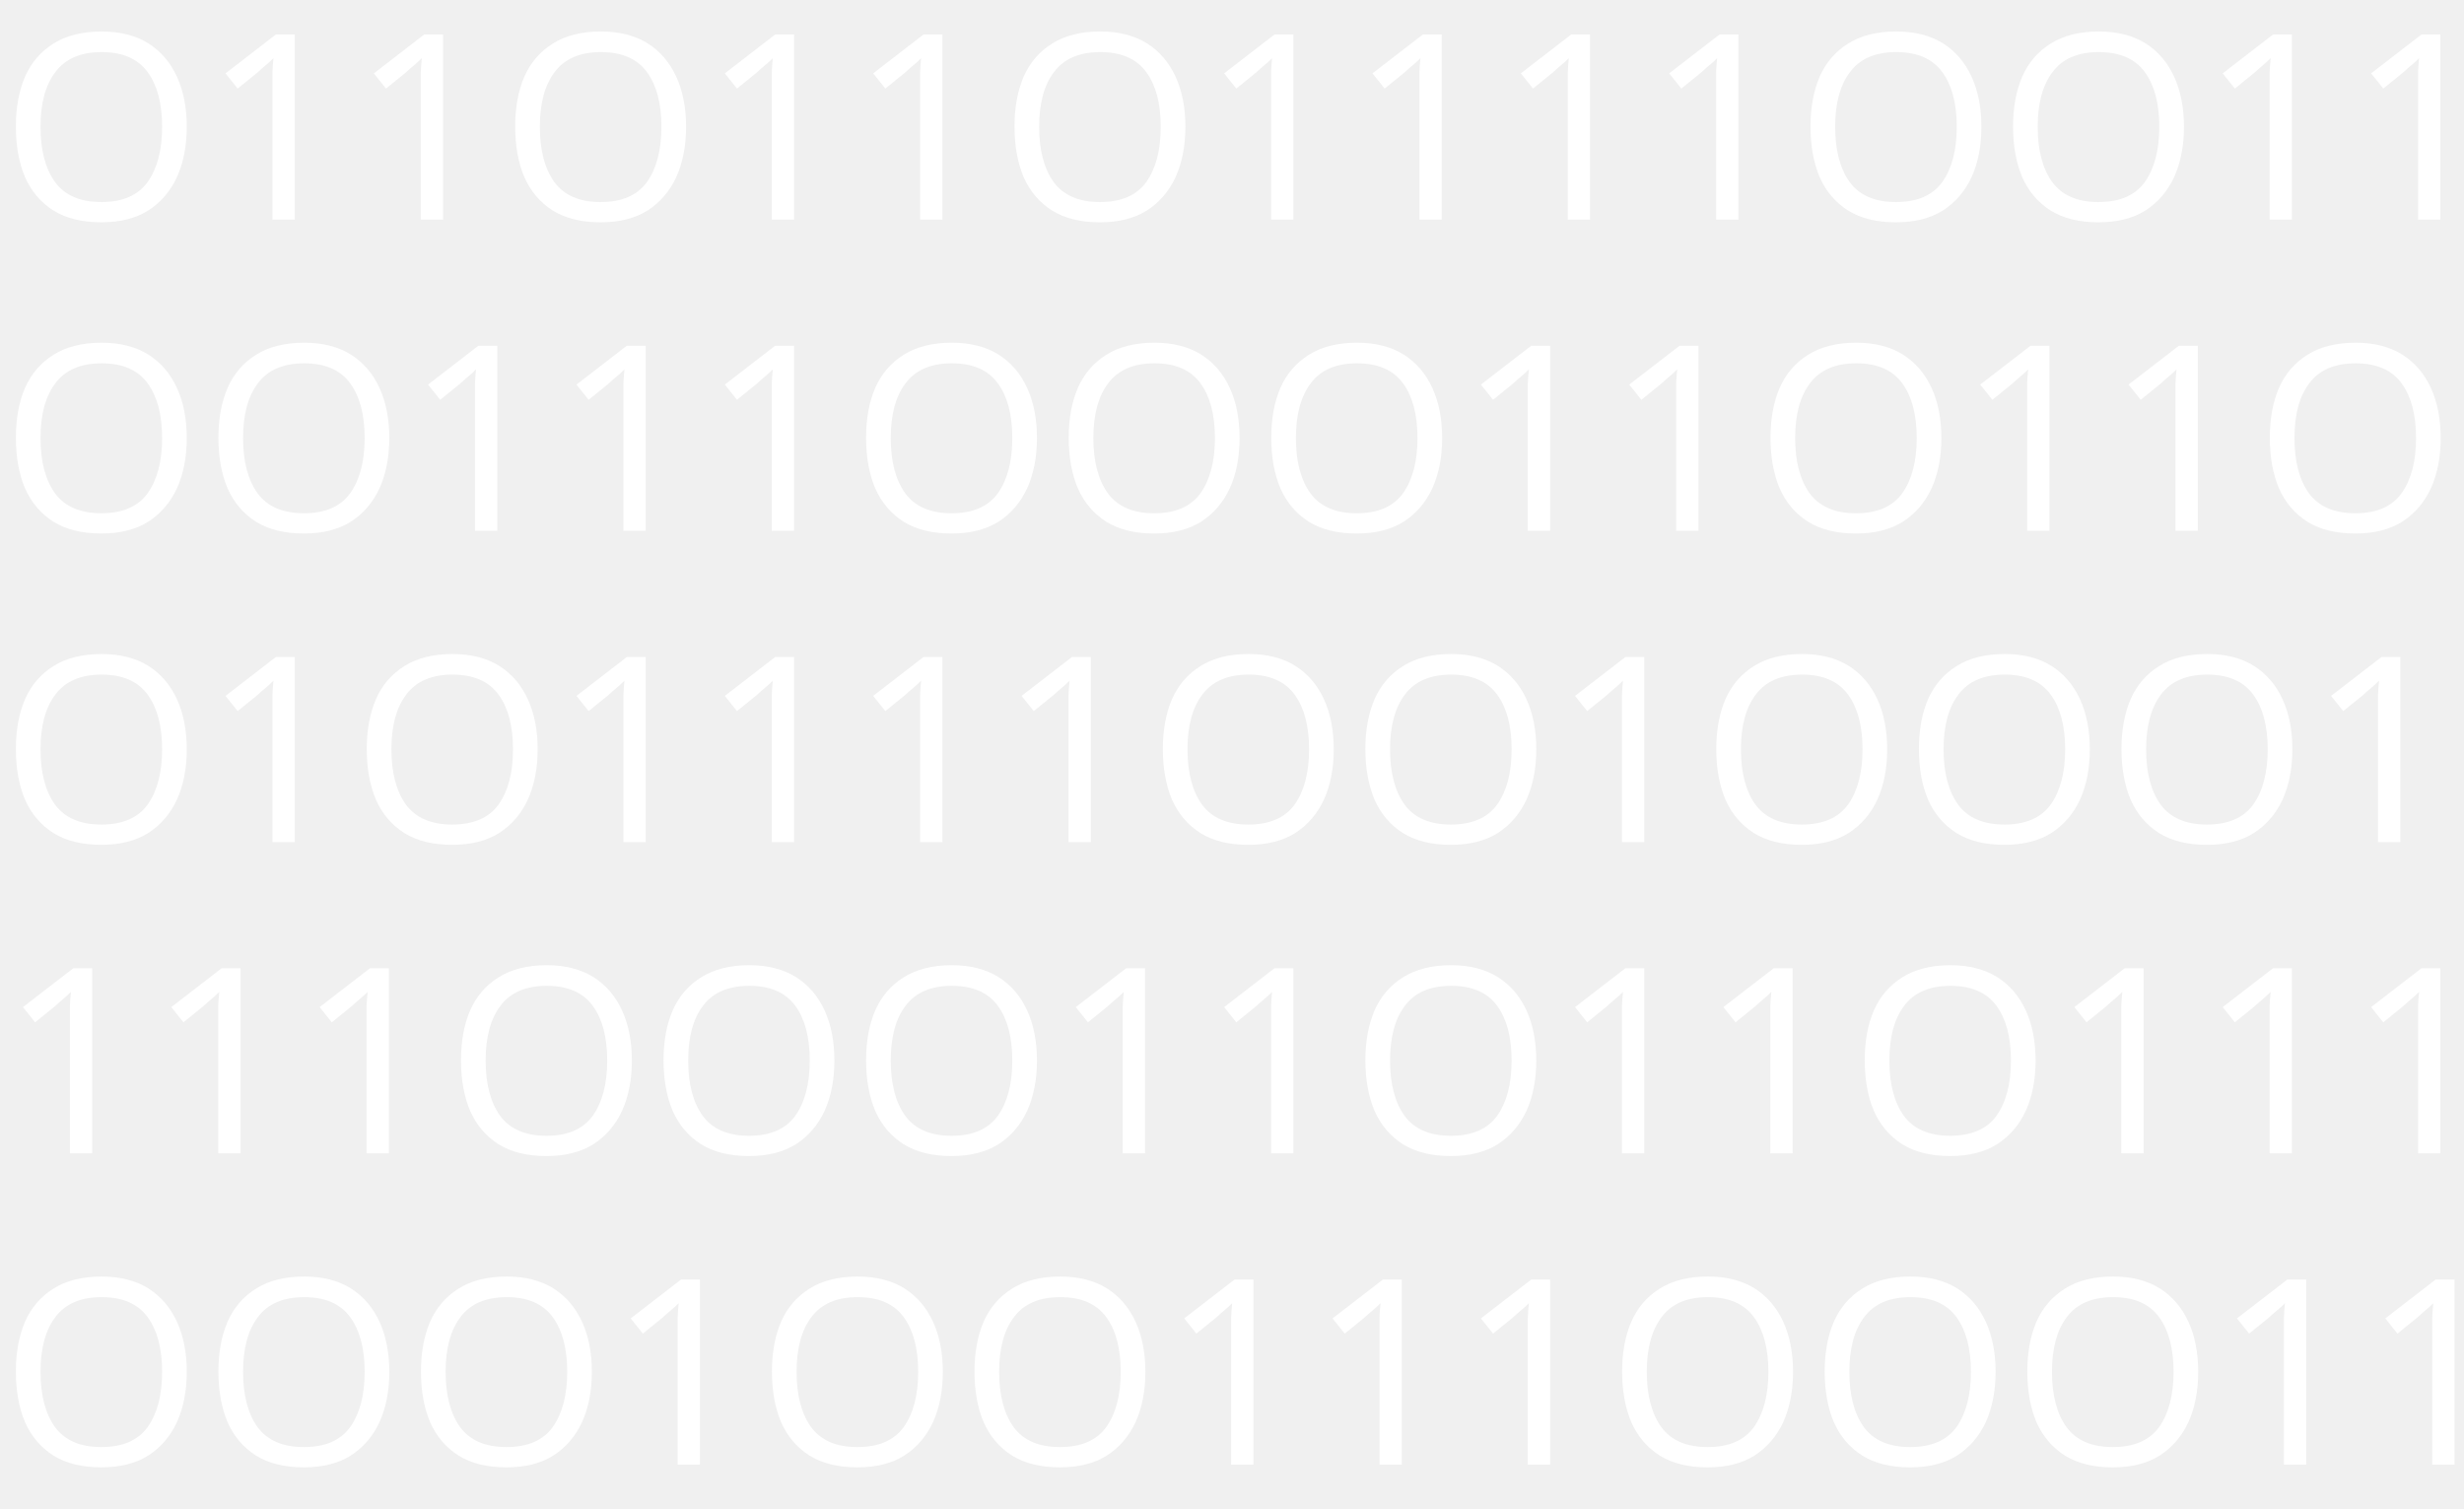
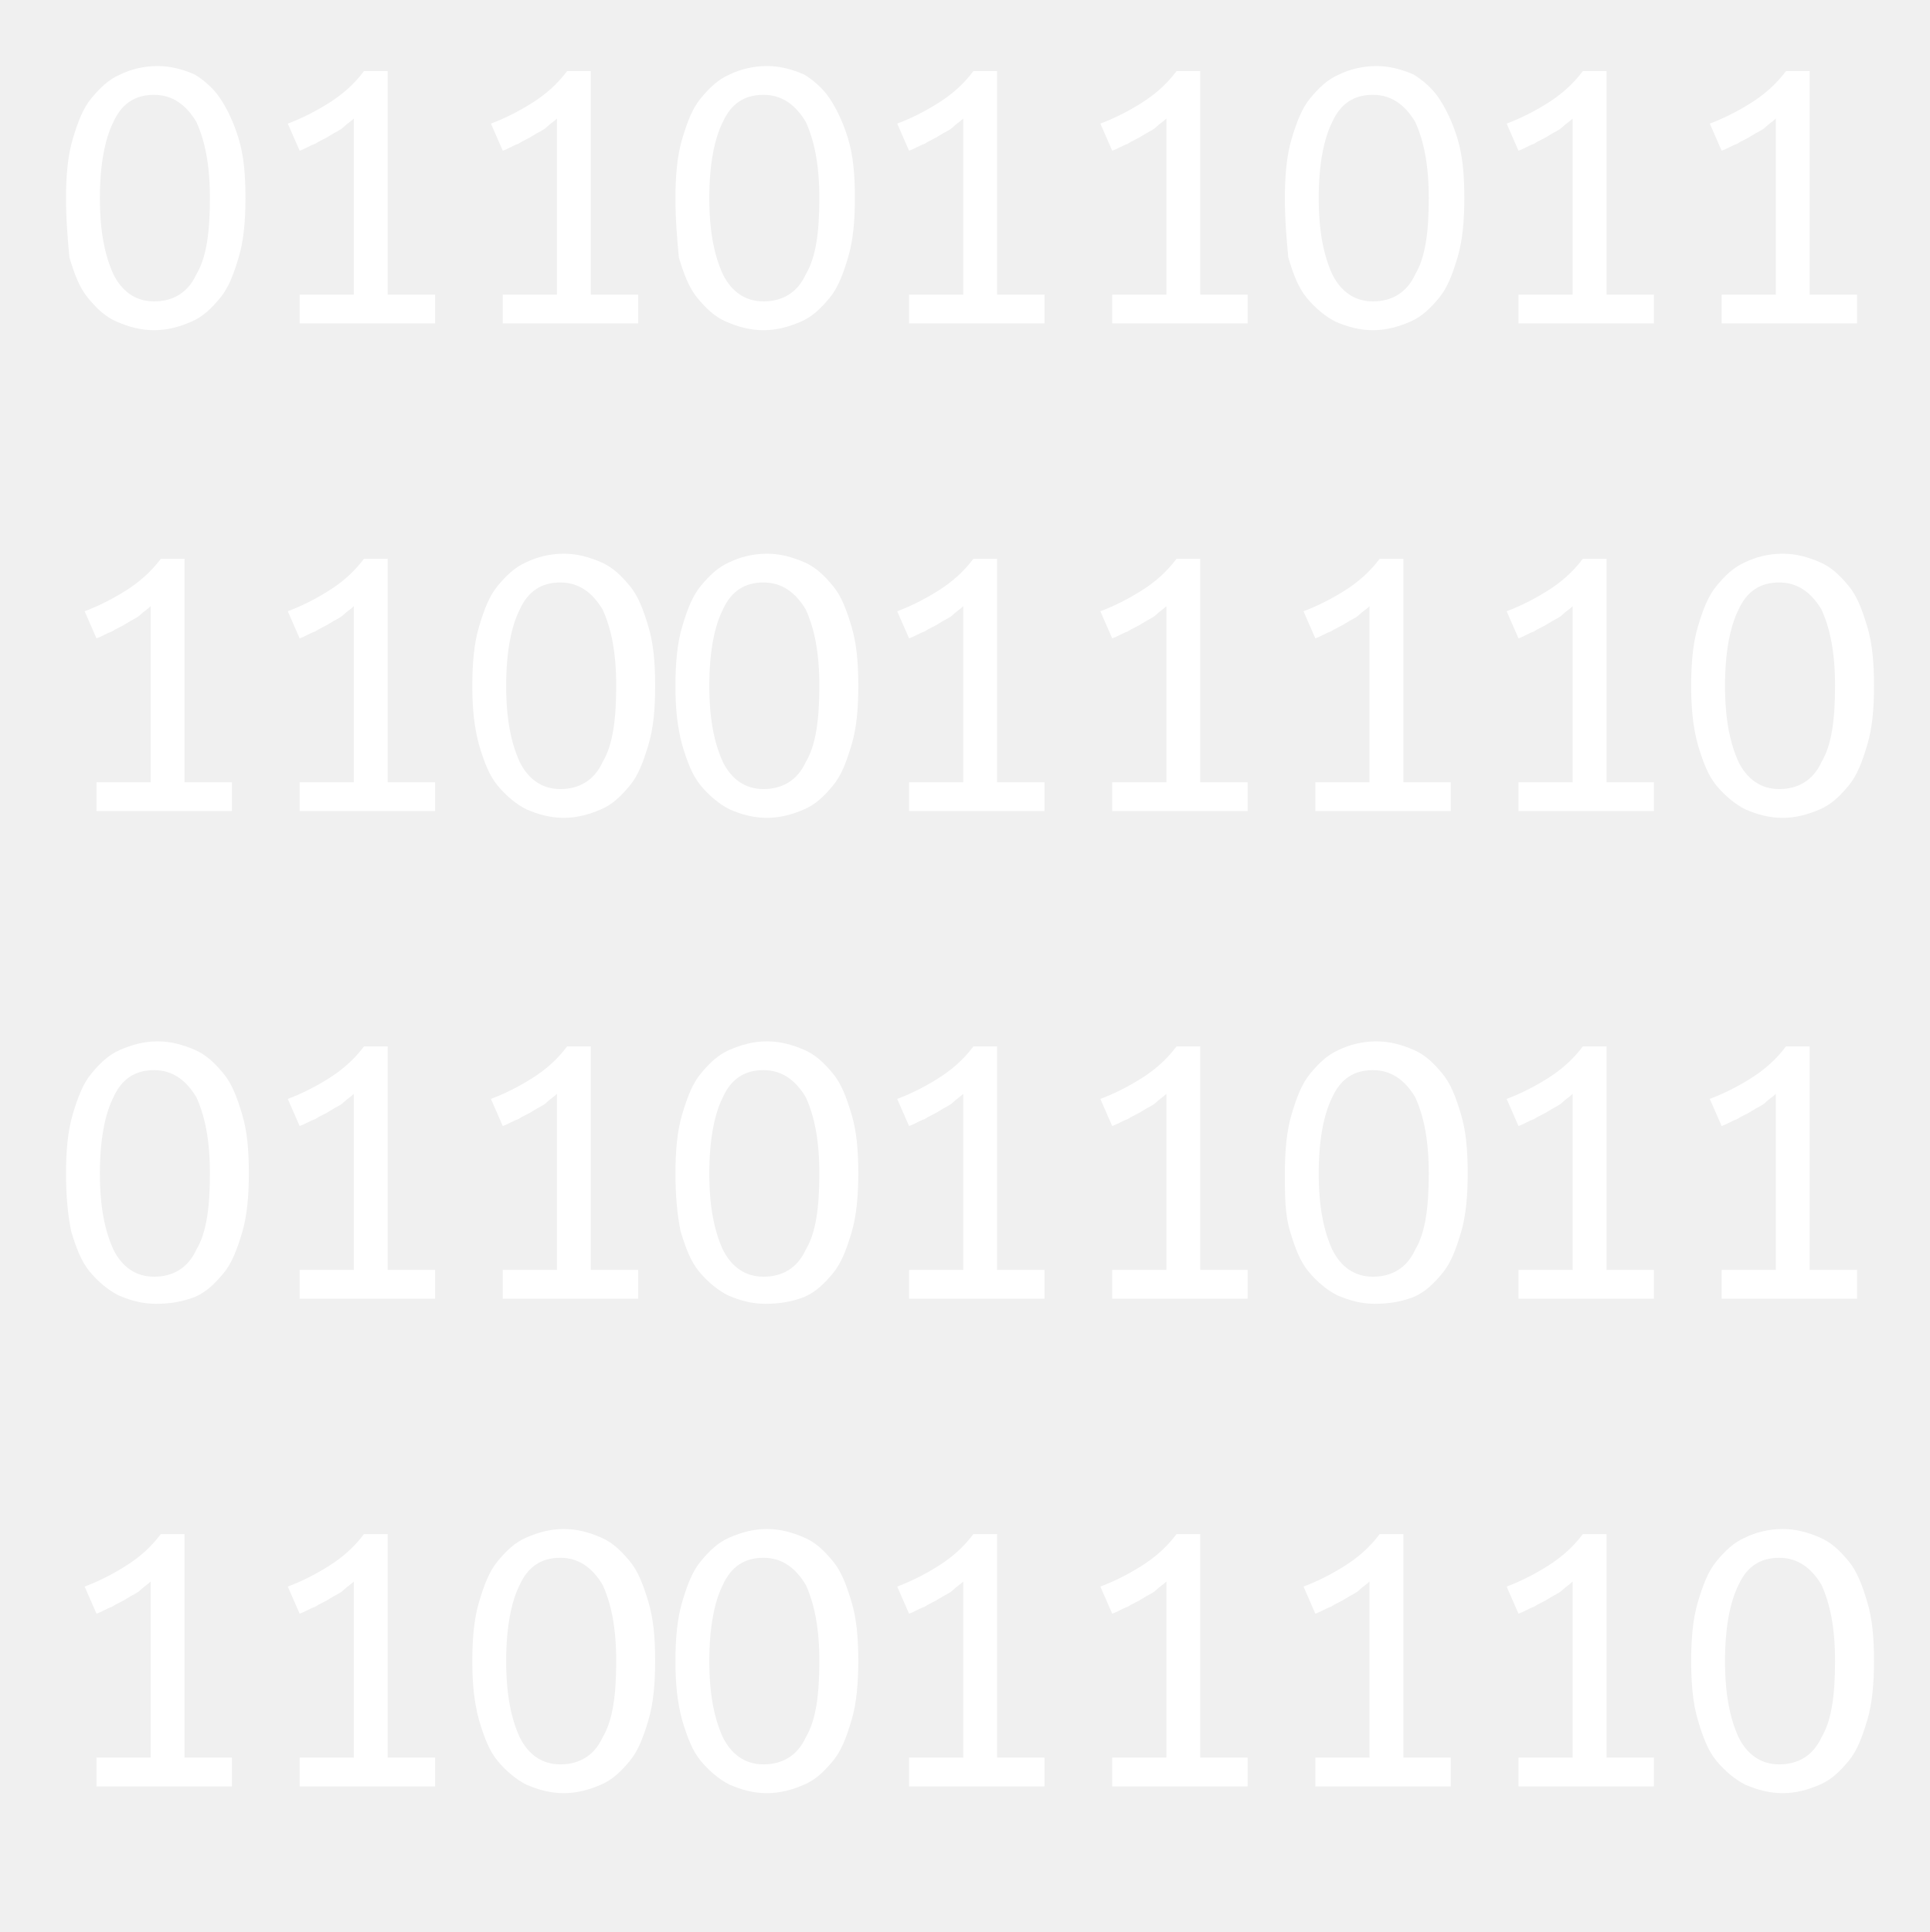
- <svg xmlns="http://www.w3.org/2000/svg" id="Ebene_1" data-name="Ebene 1" viewBox="0 0 114 69.8">
-   <defs>
-     <style>.cls-1{font-size:12px;fill:#fff;font-family:UbuntuMono-Regular, Ubuntu Mono;}</style>
-   </defs>
-   <text class="cls-1" transform="translate(0 10.16)">O11O11O1111OO1111OO<tspan x="0" y="14.4">OO111OOO11O11O1111O</tspan>
-     <tspan x="0" y="28.8">O1O1111OO1OOO1111OO</tspan>
-     <tspan x="0" y="43.2">111OOO11O11O1111OO1</tspan>
-     <tspan x="0" y="57.6">OOO1OO111OOO11O11O1</tspan>
-   </text>
-   <text x="-2.5" y="-20.68" />
+ <svg xmlns="http://www.w3.org/2000/svg" version="1.1" id="Ebene_1" x="0px" y="0px" viewBox="0 0 114 114.1" style="enable-background:new 0 0 114 114.1;" xml:space="preserve">
+   <style type="text/css">
+ 	.st0{enable-background:new    ;}
+ 	.st1{fill:#FFFFFF;}
+ </style>
+   <g class="st0">
+     <path class="st1" d="M3.9,11.7c0-1.3,0.1-2.5,0.4-3.5c0.3-1,0.6-1.8,1.1-2.4c0.5-0.6,1-1.1,1.7-1.4c0.6-0.3,1.4-0.5,2.2-0.5   c0.8,0,1.5,0.2,2.2,0.5C12,4.7,12.6,5.2,13,5.8s0.8,1.4,1.1,2.4c0.3,1,0.4,2.1,0.4,3.5c0,1.3-0.1,2.5-0.4,3.5   c-0.3,1-0.6,1.8-1.1,2.4c-0.5,0.6-1,1.1-1.7,1.4c-0.7,0.3-1.4,0.5-2.2,0.5c-0.8,0-1.5-0.2-2.2-0.5s-1.2-0.8-1.7-1.4   c-0.5-0.6-0.8-1.4-1.1-2.4C4,14.1,3.9,13,3.9,11.7z M5.9,11.7c0,2,0.3,3.4,0.8,4.5c0.5,1,1.3,1.6,2.4,1.6c1.1,0,2-0.5,2.5-1.6   c0.6-1,0.8-2.5,0.8-4.5c0-2-0.3-3.4-0.8-4.5c-0.6-1-1.4-1.6-2.5-1.6c-1.1,0-1.9,0.5-2.4,1.6C6.2,8.2,5.9,9.7,5.9,11.7z" />
+     <path class="st1" d="M17,7.3c0.8-0.3,1.6-0.7,2.4-1.2c0.8-0.5,1.5-1.1,2.1-1.9h1.4v13.2h2.8v1.7h-8v-1.7h3.2V7   c-0.2,0.2-0.4,0.3-0.6,0.5c-0.2,0.2-0.5,0.3-0.8,0.5c-0.3,0.2-0.6,0.3-0.9,0.5c-0.3,0.1-0.6,0.3-0.9,0.4L17,7.3z" />
+     <path class="st1" d="M29,7.3c0.8-0.3,1.6-0.7,2.4-1.2c0.8-0.5,1.5-1.1,2.1-1.9h1.4v13.2h2.8v1.7h-8v-1.7h3.2V7   c-0.2,0.2-0.4,0.3-0.6,0.5c-0.2,0.2-0.5,0.3-0.8,0.5c-0.3,0.2-0.6,0.3-0.9,0.5c-0.3,0.1-0.6,0.3-0.9,0.4L29,7.3z" />
+     <path class="st1" d="M39.9,11.7c0-1.3,0.1-2.5,0.4-3.5c0.3-1,0.6-1.8,1.1-2.4c0.5-0.6,1-1.1,1.7-1.4c0.6-0.3,1.4-0.5,2.2-0.5   c0.8,0,1.5,0.2,2.2,0.5C48,4.7,48.6,5.2,49,5.8s0.8,1.4,1.1,2.4c0.3,1,0.4,2.1,0.4,3.5c0,1.3-0.1,2.5-0.4,3.5   c-0.3,1-0.6,1.8-1.1,2.4c-0.5,0.6-1,1.1-1.7,1.4c-0.7,0.3-1.4,0.5-2.2,0.5c-0.8,0-1.5-0.2-2.2-0.5s-1.2-0.8-1.7-1.4   c-0.5-0.6-0.8-1.4-1.1-2.4C40,14.1,39.9,13,39.9,11.7z M41.9,11.7c0,2,0.3,3.4,0.8,4.5c0.5,1,1.3,1.6,2.4,1.6c1.1,0,2-0.5,2.5-1.6   c0.6-1,0.8-2.5,0.8-4.5c0-2-0.3-3.4-0.8-4.5c-0.6-1-1.4-1.6-2.5-1.6c-1.1,0-1.9,0.5-2.4,1.6C42.2,8.2,41.9,9.7,41.9,11.7z" />
+     <path class="st1" d="M53,7.3c0.8-0.3,1.6-0.7,2.4-1.2c0.8-0.5,1.5-1.1,2.1-1.9h1.4v13.2h2.8v1.7h-8v-1.7h3.2V7   c-0.2,0.2-0.4,0.3-0.6,0.5c-0.2,0.2-0.5,0.3-0.8,0.5c-0.3,0.2-0.6,0.3-0.9,0.5c-0.3,0.1-0.6,0.3-0.9,0.4L53,7.3z" />
+     <path class="st1" d="M65,7.3c0.8-0.3,1.6-0.7,2.4-1.2c0.8-0.5,1.5-1.1,2.1-1.9h1.4v13.2h2.8v1.7h-8v-1.7h3.2V7   c-0.2,0.2-0.4,0.3-0.6,0.5c-0.2,0.2-0.5,0.3-0.8,0.5c-0.3,0.2-0.6,0.3-0.9,0.5c-0.3,0.1-0.6,0.3-0.9,0.4L65,7.3z" />
+     <path class="st1" d="M75.9,11.7c0-1.3,0.1-2.5,0.4-3.5c0.3-1,0.6-1.8,1.1-2.4s1-1.1,1.7-1.4c0.6-0.3,1.4-0.5,2.2-0.5   c0.8,0,1.5,0.2,2.2,0.5C84,4.7,84.6,5.2,85,5.8s0.8,1.4,1.1,2.4c0.3,1,0.4,2.1,0.4,3.5c0,1.3-0.1,2.5-0.4,3.5   c-0.3,1-0.6,1.8-1.1,2.4c-0.5,0.6-1,1.1-1.7,1.4s-1.4,0.5-2.2,0.5c-0.8,0-1.5-0.2-2.2-0.5c-0.6-0.3-1.2-0.8-1.7-1.4   c-0.5-0.6-0.8-1.4-1.1-2.4C76,14.1,75.9,13,75.9,11.7z M77.9,11.7c0,2,0.3,3.4,0.8,4.5c0.5,1,1.3,1.6,2.4,1.6c1.1,0,2-0.5,2.5-1.6   c0.6-1,0.8-2.5,0.8-4.5c0-2-0.3-3.4-0.8-4.5c-0.6-1-1.4-1.6-2.5-1.6c-1.1,0-1.9,0.5-2.4,1.6C78.2,8.2,77.9,9.7,77.9,11.7z" />
+     <path class="st1" d="M89,7.3c0.8-0.3,1.6-0.7,2.4-1.2c0.8-0.5,1.5-1.1,2.1-1.9h1.4v13.2h2.8v1.7h-8v-1.7h3.2V7   c-0.2,0.2-0.4,0.3-0.6,0.5c-0.2,0.2-0.5,0.3-0.8,0.5c-0.3,0.2-0.6,0.3-0.9,0.5c-0.3,0.1-0.6,0.3-0.9,0.4L89,7.3z" />
+     <path class="st1" d="M101,7.3c0.8-0.3,1.6-0.7,2.4-1.2c0.8-0.5,1.5-1.1,2.1-1.9h1.4v13.2h2.8v1.7h-8v-1.7h3.2V7   c-0.2,0.2-0.4,0.3-0.6,0.5c-0.2,0.2-0.5,0.3-0.8,0.5c-0.3,0.2-0.6,0.3-0.9,0.5c-0.3,0.1-0.6,0.3-0.9,0.4L101,7.3z" />
+     <path class="st1" d="M5,36.1c0.8-0.3,1.6-0.7,2.4-1.2c0.8-0.5,1.5-1.1,2.1-1.9h1.4v13.2h2.8v1.7h-8v-1.7h3.2V35.8   c-0.2,0.2-0.4,0.3-0.6,0.5c-0.2,0.2-0.5,0.3-0.8,0.5c-0.3,0.2-0.6,0.3-0.9,0.5c-0.3,0.1-0.6,0.3-0.9,0.4L5,36.1z" />
+     <path class="st1" d="M17,36.1c0.8-0.3,1.6-0.7,2.4-1.2c0.8-0.5,1.5-1.1,2.1-1.9h1.4v13.2h2.8v1.7h-8v-1.7h3.2V35.8   c-0.2,0.2-0.4,0.3-0.6,0.5c-0.2,0.2-0.5,0.3-0.8,0.5c-0.3,0.2-0.6,0.3-0.9,0.5c-0.3,0.1-0.6,0.3-0.9,0.4L17,36.1z" />
+     <path class="st1" d="M27.9,40.5c0-1.3,0.1-2.5,0.4-3.5c0.3-1,0.6-1.8,1.1-2.4c0.5-0.6,1-1.1,1.7-1.4c0.6-0.3,1.4-0.5,2.2-0.5   c0.8,0,1.5,0.2,2.2,0.5c0.7,0.3,1.2,0.8,1.7,1.4s0.8,1.4,1.1,2.4c0.3,1,0.4,2.1,0.4,3.5s-0.1,2.5-0.4,3.5c-0.3,1-0.6,1.8-1.1,2.4   c-0.5,0.6-1,1.1-1.7,1.4c-0.7,0.3-1.4,0.5-2.2,0.5c-0.8,0-1.5-0.2-2.2-0.5c-0.6-0.3-1.2-0.8-1.7-1.4c-0.5-0.6-0.8-1.4-1.1-2.4   C28,42.9,27.9,41.8,27.9,40.5z M29.9,40.5c0,2,0.3,3.4,0.8,4.5c0.5,1,1.3,1.6,2.4,1.6c1.1,0,2-0.5,2.5-1.6c0.6-1,0.8-2.5,0.8-4.5   c0-2-0.3-3.4-0.8-4.5c-0.6-1-1.4-1.6-2.5-1.6c-1.1,0-1.9,0.5-2.4,1.6C30.2,37,29.9,38.5,29.9,40.5z" />
+     <path class="st1" d="M39.9,40.5c0-1.3,0.1-2.5,0.4-3.5c0.3-1,0.6-1.8,1.1-2.4c0.5-0.6,1-1.1,1.7-1.4c0.6-0.3,1.4-0.5,2.2-0.5   c0.8,0,1.5,0.2,2.2,0.5c0.7,0.3,1.2,0.8,1.7,1.4s0.8,1.4,1.1,2.4c0.3,1,0.4,2.1,0.4,3.5s-0.1,2.5-0.4,3.5c-0.3,1-0.6,1.8-1.1,2.4   c-0.5,0.6-1,1.1-1.7,1.4c-0.7,0.3-1.4,0.5-2.2,0.5c-0.8,0-1.5-0.2-2.2-0.5c-0.6-0.3-1.2-0.8-1.7-1.4c-0.5-0.6-0.8-1.4-1.1-2.4   C40,42.9,39.9,41.8,39.9,40.5z M41.9,40.5c0,2,0.3,3.4,0.8,4.5c0.5,1,1.3,1.6,2.4,1.6c1.1,0,2-0.5,2.5-1.6c0.6-1,0.8-2.5,0.8-4.5   c0-2-0.3-3.4-0.8-4.5c-0.6-1-1.4-1.6-2.5-1.6c-1.1,0-1.9,0.5-2.4,1.6C42.2,37,41.9,38.5,41.9,40.5z" />
+     <path class="st1" d="M53,36.1c0.8-0.3,1.6-0.7,2.4-1.2c0.8-0.5,1.5-1.1,2.1-1.9h1.4v13.2h2.8v1.7h-8v-1.7h3.2V35.8   c-0.2,0.2-0.4,0.3-0.6,0.5c-0.2,0.2-0.5,0.3-0.8,0.5c-0.3,0.2-0.6,0.3-0.9,0.5c-0.3,0.1-0.6,0.3-0.9,0.4L53,36.1z" />
+     <path class="st1" d="M65,36.1c0.8-0.3,1.6-0.7,2.4-1.2c0.8-0.5,1.5-1.1,2.1-1.9h1.4v13.2h2.8v1.7h-8v-1.7h3.2V35.8   c-0.2,0.2-0.4,0.3-0.6,0.5c-0.2,0.2-0.5,0.3-0.8,0.5s-0.6,0.3-0.9,0.5c-0.3,0.1-0.6,0.3-0.9,0.4L65,36.1z" />
+     <path class="st1" d="M77,36.1c0.8-0.3,1.6-0.7,2.4-1.2c0.8-0.5,1.5-1.1,2.1-1.9h1.4v13.2h2.8v1.7h-8v-1.7h3.2V35.8   c-0.2,0.2-0.4,0.3-0.6,0.5c-0.2,0.2-0.5,0.3-0.8,0.5s-0.6,0.3-0.9,0.5c-0.3,0.1-0.6,0.3-0.9,0.4L77,36.1z" />
+     <path class="st1" d="M89,36.1c0.8-0.3,1.6-0.7,2.4-1.2c0.8-0.5,1.5-1.1,2.1-1.9h1.4v13.2h2.8v1.7h-8v-1.7h3.2V35.8   c-0.2,0.2-0.4,0.3-0.6,0.5c-0.2,0.2-0.5,0.3-0.8,0.5s-0.6,0.3-0.9,0.5c-0.3,0.1-0.6,0.3-0.9,0.4L89,36.1z" />
+     <path class="st1" d="M99.9,40.5c0-1.3,0.1-2.5,0.4-3.5c0.3-1,0.6-1.8,1.1-2.4s1-1.1,1.7-1.4c0.6-0.3,1.4-0.5,2.2-0.5   c0.8,0,1.5,0.2,2.2,0.5c0.7,0.3,1.2,0.8,1.7,1.4s0.8,1.4,1.1,2.4c0.3,1,0.4,2.1,0.4,3.5s-0.1,2.5-0.4,3.5c-0.3,1-0.6,1.8-1.1,2.4   c-0.5,0.6-1,1.1-1.7,1.4c-0.7,0.3-1.4,0.5-2.2,0.5c-0.8,0-1.5-0.2-2.2-0.5c-0.6-0.3-1.2-0.8-1.7-1.4c-0.5-0.6-0.8-1.4-1.1-2.4   C100,42.9,99.9,41.8,99.9,40.5z M101.9,40.5c0,2,0.3,3.4,0.8,4.5c0.5,1,1.3,1.6,2.4,1.6c1.1,0,2-0.5,2.5-1.6c0.6-1,0.8-2.5,0.8-4.5   c0-2-0.3-3.4-0.8-4.5c-0.6-1-1.4-1.6-2.5-1.6c-1.1,0-1.9,0.5-2.4,1.6C102.2,37,101.9,38.5,101.9,40.5z" />
+     <path class="st1" d="M3.9,69.3c0-1.3,0.1-2.5,0.4-3.5c0.3-1,0.6-1.8,1.1-2.4c0.5-0.6,1-1.1,1.7-1.4s1.4-0.5,2.2-0.5   c0.8,0,1.5,0.2,2.2,0.5c0.7,0.3,1.2,0.8,1.7,1.4c0.5,0.6,0.8,1.4,1.1,2.4c0.3,1,0.4,2.1,0.4,3.5c0,1.3-0.1,2.5-0.4,3.5   c-0.3,1-0.6,1.8-1.1,2.4s-1,1.1-1.7,1.4C10.7,76.9,10,77,9.2,77c-0.8,0-1.5-0.2-2.2-0.5c-0.6-0.3-1.2-0.8-1.7-1.4   c-0.5-0.6-0.8-1.4-1.1-2.4C4,71.7,3.9,70.6,3.9,69.3z M5.9,69.3c0,2,0.3,3.4,0.8,4.5c0.5,1,1.3,1.6,2.4,1.6c1.1,0,2-0.5,2.5-1.6   c0.6-1,0.8-2.5,0.8-4.5c0-2-0.3-3.4-0.8-4.5c-0.6-1-1.4-1.6-2.5-1.6c-1.1,0-1.9,0.5-2.4,1.6C6.2,65.8,5.9,67.3,5.9,69.3z" />
+     <path class="st1" d="M17,64.9c0.8-0.3,1.6-0.7,2.4-1.2c0.8-0.5,1.5-1.1,2.1-1.9h1.4V75h2.8v1.7h-8V75h3.2V64.6   c-0.2,0.2-0.4,0.3-0.6,0.5c-0.2,0.2-0.5,0.3-0.8,0.5c-0.3,0.2-0.6,0.3-0.9,0.5c-0.3,0.1-0.6,0.3-0.9,0.4L17,64.9z" />
+     <path class="st1" d="M29,64.9c0.8-0.3,1.6-0.7,2.4-1.2c0.8-0.5,1.5-1.1,2.1-1.9h1.4V75h2.8v1.7h-8V75h3.2V64.6   c-0.2,0.2-0.4,0.3-0.6,0.5c-0.2,0.2-0.5,0.3-0.8,0.5c-0.3,0.2-0.6,0.3-0.9,0.5c-0.3,0.1-0.6,0.3-0.9,0.4L29,64.9z" />
+     <path class="st1" d="M39.9,69.3c0-1.3,0.1-2.5,0.4-3.5c0.3-1,0.6-1.8,1.1-2.4c0.5-0.6,1-1.1,1.7-1.4s1.4-0.5,2.2-0.5   c0.8,0,1.5,0.2,2.2,0.5c0.7,0.3,1.2,0.8,1.7,1.4c0.5,0.6,0.8,1.4,1.1,2.4c0.3,1,0.4,2.1,0.4,3.5c0,1.3-0.1,2.5-0.4,3.5   c-0.3,1-0.6,1.8-1.1,2.4s-1,1.1-1.7,1.4C46.7,76.9,46,77,45.2,77c-0.8,0-1.5-0.2-2.2-0.5c-0.6-0.3-1.2-0.8-1.7-1.4   c-0.5-0.6-0.8-1.4-1.1-2.4C40,71.7,39.9,70.6,39.9,69.3z M41.9,69.3c0,2,0.3,3.4,0.8,4.5c0.5,1,1.3,1.6,2.4,1.6   c1.1,0,2-0.5,2.5-1.6c0.6-1,0.8-2.5,0.8-4.5c0-2-0.3-3.4-0.8-4.5c-0.6-1-1.4-1.6-2.5-1.6c-1.1,0-1.9,0.5-2.4,1.6   C42.2,65.8,41.9,67.3,41.9,69.3z" />
+     <path class="st1" d="M53,64.9c0.8-0.3,1.6-0.7,2.4-1.2c0.8-0.5,1.5-1.1,2.1-1.9h1.4V75h2.8v1.7h-8V75h3.2V64.6   c-0.2,0.2-0.4,0.3-0.6,0.5c-0.2,0.2-0.5,0.3-0.8,0.5c-0.3,0.2-0.6,0.3-0.9,0.5c-0.3,0.1-0.6,0.3-0.9,0.4L53,64.9z" />
+     <path class="st1" d="M65,64.9c0.8-0.3,1.6-0.7,2.4-1.2c0.8-0.5,1.5-1.1,2.1-1.9h1.4V75h2.8v1.7h-8V75h3.2V64.6   c-0.2,0.2-0.4,0.3-0.6,0.5c-0.2,0.2-0.5,0.3-0.8,0.5c-0.3,0.2-0.6,0.3-0.9,0.5c-0.3,0.1-0.6,0.3-0.9,0.4L65,64.9z" />
+     <path class="st1" d="M75.9,69.3c0-1.3,0.1-2.5,0.4-3.5s0.6-1.8,1.1-2.4c0.5-0.6,1-1.1,1.7-1.4c0.6-0.3,1.4-0.5,2.2-0.5   c0.8,0,1.5,0.2,2.2,0.5s1.2,0.8,1.7,1.4c0.5,0.6,0.8,1.4,1.1,2.4c0.3,1,0.4,2.1,0.4,3.5c0,1.3-0.1,2.5-0.4,3.5   c-0.3,1-0.6,1.8-1.1,2.4s-1,1.1-1.7,1.4C82.7,76.9,82,77,81.2,77c-0.8,0-1.5-0.2-2.2-0.5c-0.6-0.3-1.2-0.8-1.7-1.4   s-0.8-1.4-1.1-2.4S75.9,70.6,75.9,69.3z M77.9,69.3c0,2,0.3,3.4,0.8,4.5c0.5,1,1.3,1.6,2.4,1.6c1.1,0,2-0.5,2.5-1.6   c0.6-1,0.8-2.5,0.8-4.5c0-2-0.3-3.4-0.8-4.5c-0.6-1-1.4-1.6-2.5-1.6c-1.1,0-1.9,0.5-2.4,1.6C78.2,65.8,77.9,67.3,77.9,69.3z" />
+     <path class="st1" d="M89,64.9c0.8-0.3,1.6-0.7,2.4-1.2c0.8-0.5,1.5-1.1,2.1-1.9h1.4V75h2.8v1.7h-8V75h3.2V64.6   c-0.2,0.2-0.4,0.3-0.6,0.5c-0.2,0.2-0.5,0.3-0.8,0.5c-0.3,0.2-0.6,0.3-0.9,0.5c-0.3,0.1-0.6,0.3-0.9,0.4L89,64.9z" />
+     <path class="st1" d="M101,64.9c0.8-0.3,1.6-0.7,2.4-1.2c0.8-0.5,1.5-1.1,2.1-1.9h1.4V75h2.8v1.7h-8V75h3.2V64.6   c-0.2,0.2-0.4,0.3-0.6,0.5c-0.2,0.2-0.5,0.3-0.8,0.5c-0.3,0.2-0.6,0.3-0.9,0.5c-0.3,0.1-0.6,0.3-0.9,0.4L101,64.9z" />
+     <path class="st1" d="M5,93.7c0.8-0.3,1.6-0.7,2.4-1.2c0.8-0.5,1.5-1.1,2.1-1.9h1.4v13.2h2.8v1.7h-8v-1.7h3.2V93.4   c-0.2,0.2-0.4,0.3-0.6,0.5c-0.2,0.2-0.5,0.3-0.8,0.5c-0.3,0.2-0.6,0.3-0.9,0.5c-0.3,0.1-0.6,0.3-0.9,0.4L5,93.7z" />
+     <path class="st1" d="M17,93.7c0.8-0.3,1.6-0.7,2.4-1.2c0.8-0.5,1.5-1.1,2.1-1.9h1.4v13.2h2.8v1.7h-8v-1.7h3.2V93.4   c-0.2,0.2-0.4,0.3-0.6,0.5c-0.2,0.2-0.5,0.3-0.8,0.5c-0.3,0.2-0.6,0.3-0.9,0.5c-0.3,0.1-0.6,0.3-0.9,0.4L17,93.7z" />
+     <path class="st1" d="M27.9,98.1c0-1.3,0.1-2.5,0.4-3.5c0.3-1,0.6-1.8,1.1-2.4c0.5-0.6,1-1.1,1.7-1.4s1.4-0.5,2.2-0.5   c0.8,0,1.5,0.2,2.2,0.5c0.7,0.3,1.2,0.8,1.7,1.4c0.5,0.6,0.8,1.4,1.1,2.4c0.3,1,0.4,2.1,0.4,3.5c0,1.3-0.1,2.5-0.4,3.5   c-0.3,1-0.6,1.8-1.1,2.4s-1,1.1-1.7,1.4c-0.7,0.3-1.4,0.5-2.2,0.5c-0.8,0-1.5-0.2-2.2-0.5c-0.6-0.3-1.2-0.8-1.7-1.4   c-0.5-0.6-0.8-1.4-1.1-2.4C28,100.5,27.9,99.4,27.9,98.1z M29.9,98.1c0,2,0.3,3.4,0.8,4.5c0.5,1,1.3,1.6,2.4,1.6   c1.1,0,2-0.5,2.5-1.6c0.6-1,0.8-2.5,0.8-4.5c0-2-0.3-3.4-0.8-4.5c-0.6-1-1.4-1.6-2.5-1.6c-1.1,0-1.9,0.5-2.4,1.6   C30.2,94.6,29.9,96.1,29.9,98.1z" />
+     <path class="st1" d="M39.9,98.1c0-1.3,0.1-2.5,0.4-3.5c0.3-1,0.6-1.8,1.1-2.4c0.5-0.6,1-1.1,1.7-1.4s1.4-0.5,2.2-0.5   c0.8,0,1.5,0.2,2.2,0.5c0.7,0.3,1.2,0.8,1.7,1.4c0.5,0.6,0.8,1.4,1.1,2.4c0.3,1,0.4,2.1,0.4,3.5c0,1.3-0.1,2.5-0.4,3.5   c-0.3,1-0.6,1.8-1.1,2.4s-1,1.1-1.7,1.4c-0.7,0.3-1.4,0.5-2.2,0.5c-0.8,0-1.5-0.2-2.2-0.5c-0.6-0.3-1.2-0.8-1.7-1.4   c-0.5-0.6-0.8-1.4-1.1-2.4C40,100.5,39.9,99.4,39.9,98.1z M41.9,98.1c0,2,0.3,3.4,0.8,4.5c0.5,1,1.3,1.6,2.4,1.6   c1.1,0,2-0.5,2.5-1.6c0.6-1,0.8-2.5,0.8-4.5c0-2-0.3-3.4-0.8-4.5c-0.6-1-1.4-1.6-2.5-1.6c-1.1,0-1.9,0.5-2.4,1.6   C42.2,94.6,41.9,96.1,41.9,98.1z" />
+     <path class="st1" d="M53,93.7c0.8-0.3,1.6-0.7,2.4-1.2c0.8-0.5,1.5-1.1,2.1-1.9h1.4v13.2h2.8v1.7h-8v-1.7h3.2V93.4   c-0.2,0.2-0.4,0.3-0.6,0.5c-0.2,0.2-0.5,0.3-0.8,0.5c-0.3,0.2-0.6,0.3-0.9,0.5c-0.3,0.1-0.6,0.3-0.9,0.4L53,93.7z" />
+     <path class="st1" d="M65,93.7c0.8-0.3,1.6-0.7,2.4-1.2c0.8-0.5,1.5-1.1,2.1-1.9h1.4v13.2h2.8v1.7h-8v-1.7h3.2V93.4   c-0.2,0.2-0.4,0.3-0.6,0.5c-0.2,0.2-0.5,0.3-0.8,0.5c-0.3,0.2-0.6,0.3-0.9,0.5c-0.3,0.1-0.6,0.3-0.9,0.4L65,93.7z" />
+     <path class="st1" d="M77,93.7c0.8-0.3,1.6-0.7,2.4-1.2c0.8-0.5,1.5-1.1,2.1-1.9h1.4v13.2h2.8v1.7h-8v-1.7h3.2V93.4   c-0.2,0.2-0.4,0.3-0.6,0.5c-0.2,0.2-0.5,0.3-0.8,0.5c-0.3,0.2-0.6,0.3-0.9,0.5c-0.3,0.1-0.6,0.3-0.9,0.4L77,93.7z" />
+     <path class="st1" d="M89,93.7c0.8-0.3,1.6-0.7,2.4-1.2c0.8-0.5,1.5-1.1,2.1-1.9h1.4v13.2h2.8v1.7h-8v-1.7h3.2V93.4   c-0.2,0.2-0.4,0.3-0.6,0.5c-0.2,0.2-0.5,0.3-0.8,0.5c-0.3,0.2-0.6,0.3-0.9,0.5c-0.3,0.1-0.6,0.3-0.9,0.4L89,93.7z" />
+     <path class="st1" d="M99.9,98.1c0-1.3,0.1-2.5,0.4-3.5s0.6-1.8,1.1-2.4c0.5-0.6,1-1.1,1.7-1.4c0.6-0.3,1.4-0.5,2.2-0.5   c0.8,0,1.5,0.2,2.2,0.5s1.2,0.8,1.7,1.4c0.5,0.6,0.8,1.4,1.1,2.4c0.3,1,0.4,2.1,0.4,3.5c0,1.3-0.1,2.5-0.4,3.5   c-0.3,1-0.6,1.8-1.1,2.4s-1,1.1-1.7,1.4c-0.7,0.3-1.4,0.5-2.2,0.5c-0.8,0-1.5-0.2-2.2-0.5c-0.6-0.3-1.2-0.8-1.7-1.4   s-0.8-1.4-1.1-2.4S99.9,99.4,99.9,98.1z M101.9,98.1c0,2,0.3,3.4,0.8,4.5c0.5,1,1.3,1.6,2.4,1.6c1.1,0,2-0.5,2.5-1.6   c0.6-1,0.8-2.5,0.8-4.5c0-2-0.3-3.4-0.8-4.5c-0.6-1-1.4-1.6-2.5-1.6c-1.1,0-1.9,0.5-2.4,1.6C102.2,94.6,101.9,96.1,101.9,98.1z" />
+   </g>
</svg>
